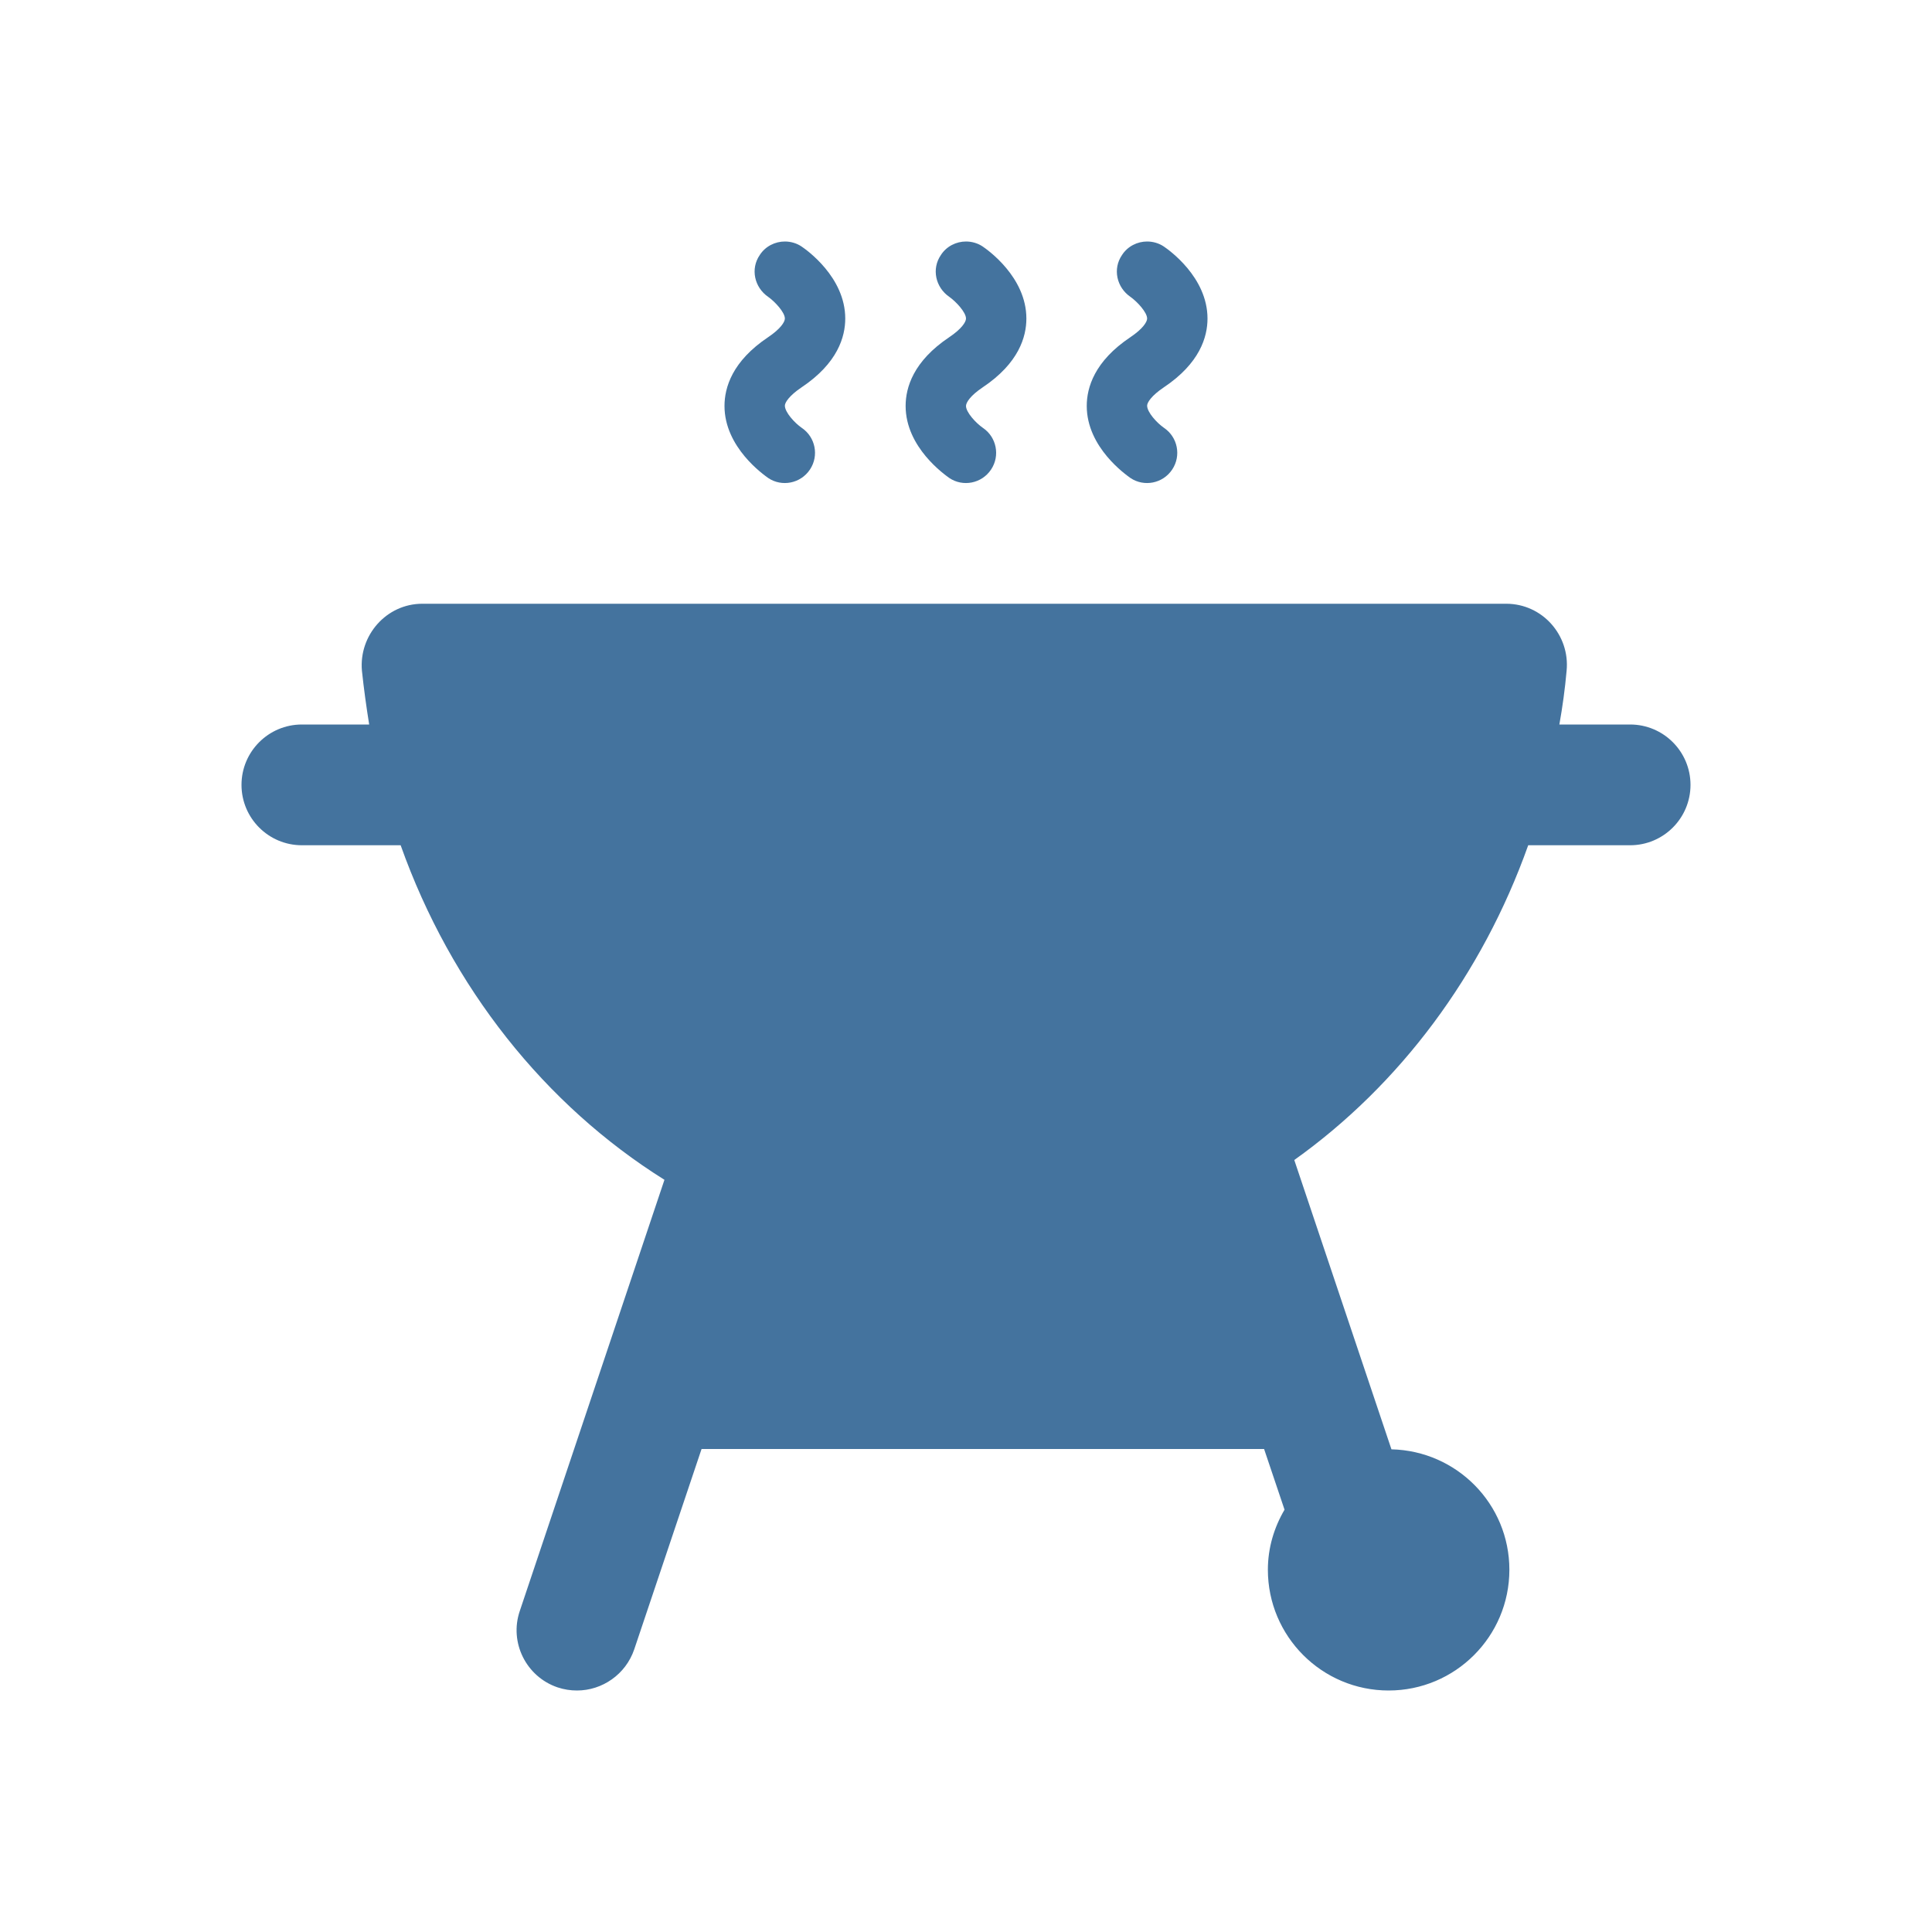
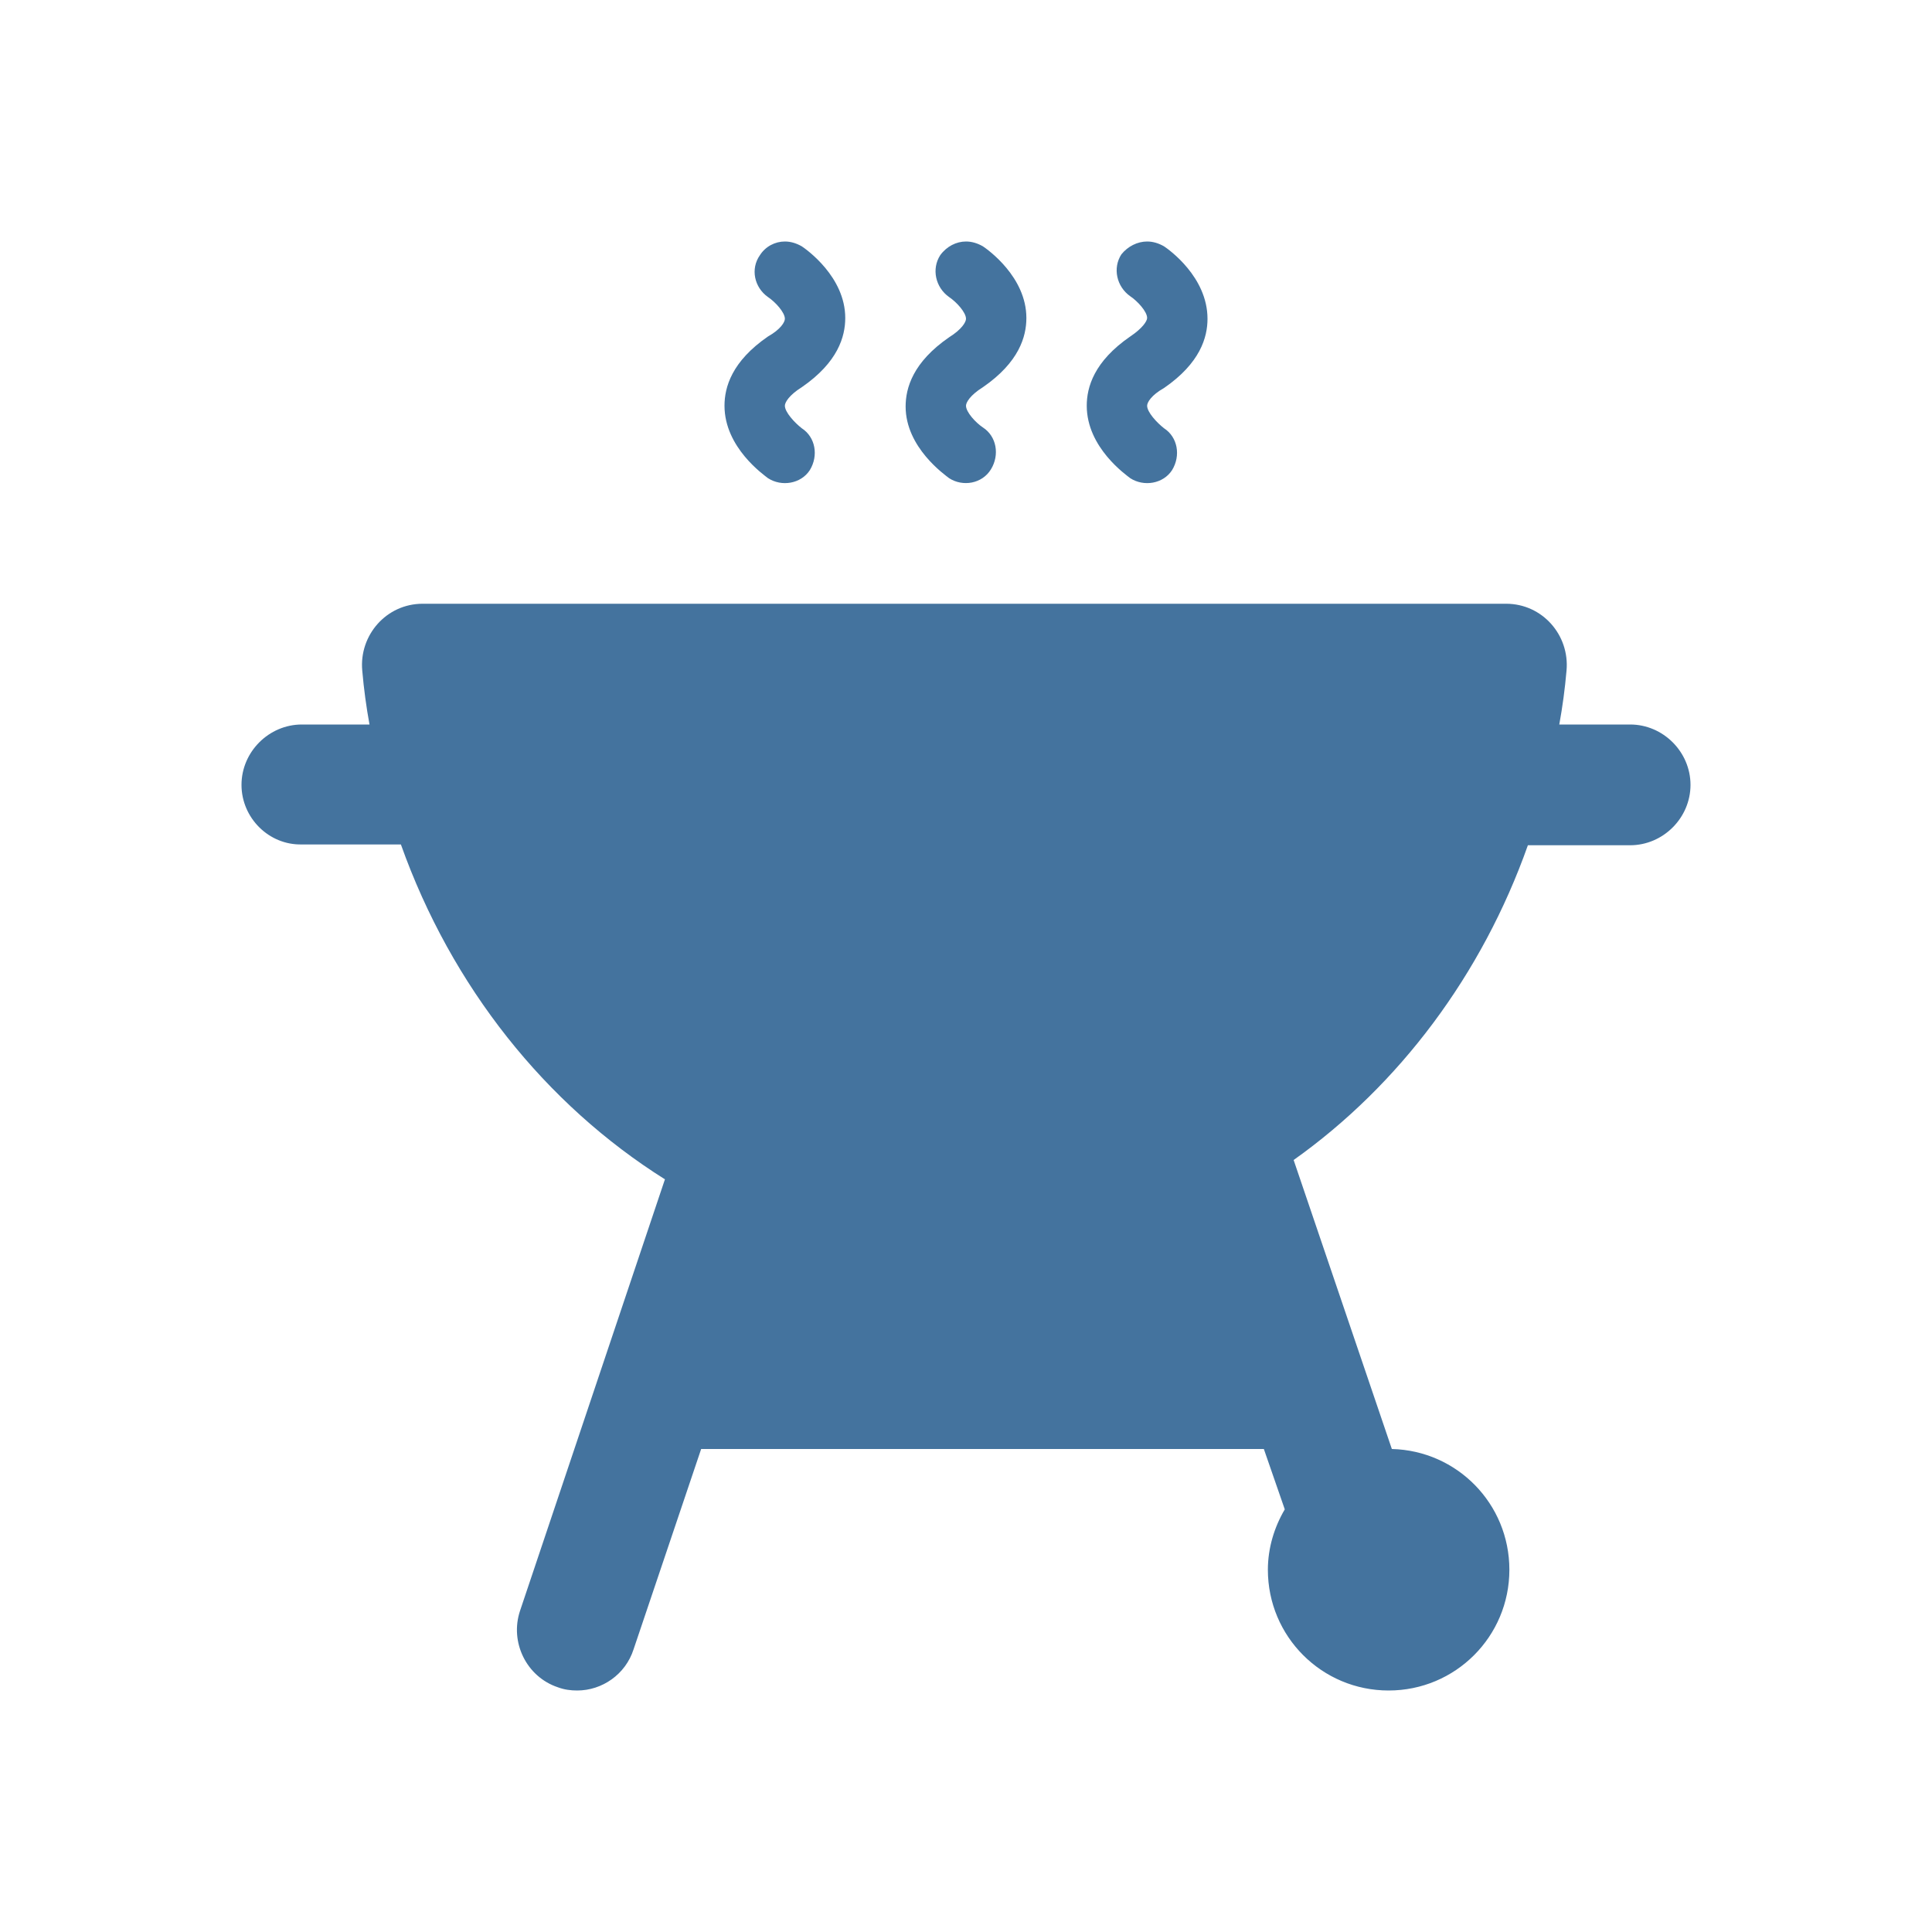
<svg xmlns="http://www.w3.org/2000/svg" viewBox="0 0 24 24" height="24px" width="24px" fill="#44739e">
-   <path d="M 9.219 16.5 L 9.613 15.324 C 10.359 15.594 11.152 15.75 11.98 15.75 C 12.957 15.75 13.895 15.543 14.754 15.172 L 15.199 16.5 Z M 20.25 9 C 20.664 9 21 9.336 21 9.75 C 21 10.164 20.664 10.5 20.25 10.5 L 18.984 10.5 C 18.41 12.113 17.387 13.477 16.078 14.41 L 17.285 18.004 C 18.098 18.023 18.75 18.684 18.75 19.5 C 18.75 20.328 18.078 21 17.25 21 C 16.422 21 15.75 20.328 15.75 19.5 C 15.75 19.227 15.828 18.973 15.957 18.754 L 15.703 18 L 8.715 18 L 7.879 20.488 C 7.773 20.801 7.48 21 7.168 21 C 7.086 21 7.008 20.988 6.926 20.961 C 6.535 20.828 6.324 20.402 6.457 20.012 L 8.254 14.656 C 6.77 13.727 5.605 12.266 4.977 10.5 L 3.75 10.5 C 3.336 10.5 3 10.164 3 9.75 C 3 9.336 3.336 9 3.75 9 L 4.586 9 C 4.551 8.781 4.52 8.559 4.496 8.332 C 4.457 7.891 4.801 7.5 5.246 7.5 L 18.711 7.5 C 19.16 7.5 19.504 7.891 19.461 8.332 C 19.441 8.559 19.41 8.781 19.371 9 Z M 9.543 5.938 C 9.488 5.898 9 5.559 9 5.043 C 9 4.816 9.094 4.488 9.543 4.188 C 9.695 4.086 9.75 4 9.75 3.957 C 9.75 3.879 9.625 3.746 9.543 3.688 C 9.371 3.57 9.32 3.34 9.438 3.168 C 9.508 3.059 9.629 3 9.75 3 C 9.82 3 9.895 3.02 9.957 3.062 C 10.016 3.102 10.5 3.441 10.5 3.957 C 10.5 4.184 10.406 4.512 9.957 4.812 C 9.805 4.914 9.75 5 9.75 5.039 C 9.75 5.121 9.871 5.254 9.961 5.316 C 10.129 5.43 10.176 5.66 10.062 5.832 C 9.945 6.008 9.711 6.051 9.543 5.938 Z M 11.793 5.938 C 11.738 5.898 11.25 5.559 11.25 5.043 C 11.25 4.816 11.344 4.488 11.793 4.188 C 11.945 4.086 12 4 12 3.957 C 12 3.879 11.875 3.746 11.793 3.688 C 11.621 3.57 11.57 3.34 11.688 3.168 C 11.758 3.059 11.879 3 12 3 C 12.07 3 12.145 3.02 12.207 3.062 C 12.266 3.102 12.75 3.441 12.75 3.957 C 12.75 4.184 12.656 4.512 12.207 4.812 C 12.055 4.914 12 5 12 5.043 C 12 5.121 12.121 5.254 12.211 5.316 C 12.379 5.43 12.426 5.66 12.312 5.832 C 12.195 6.008 11.961 6.051 11.793 5.938 Z M 14.043 5.938 C 13.988 5.898 13.5 5.559 13.5 5.043 C 13.5 4.816 13.594 4.488 14.043 4.188 C 14.195 4.086 14.25 4 14.25 3.957 C 14.25 3.879 14.125 3.746 14.043 3.688 C 13.871 3.57 13.82 3.34 13.938 3.168 C 14.008 3.059 14.129 3 14.25 3 C 14.32 3 14.395 3.02 14.457 3.062 C 14.516 3.102 15 3.441 15 3.957 C 15 4.184 14.906 4.512 14.457 4.812 C 14.305 4.914 14.25 5 14.25 5.039 C 14.25 5.121 14.371 5.254 14.461 5.316 C 14.629 5.43 14.676 5.66 14.562 5.832 C 14.445 6.008 14.211 6.051 14.043 5.938 Z M 14.043 5.938 " />
+   <path d="M9.22,16.5l0.39-1.18c0.75,0.27,1.54,0.43,2.37,0.43c0.98,0,1.91-0.21,2.77-0.58l0.45,1.33H9.22z M20.25,9 C20.66,9,21,9.34,21,9.75s-0.34,0.75-0.75,0.75h-1.27c-0.57,1.61-1.6,2.98-2.91,3.91L17.29,18c0.81,0.02,1.46,0.68,1.46,1.5 c0,0.83-0.67,1.5-1.5,1.5s-1.5-0.67-1.5-1.5c0-0.27,0.08-0.53,0.21-0.75L15.7,18H8.71l-0.84,2.49C7.77,20.8,7.48,21,7.17,21 c-0.08,0-0.16-0.01-0.24-0.04c-0.39-0.13-0.6-0.56-0.47-0.95l1.8-5.36c-1.48-0.93-2.65-2.39-3.28-4.16H3.75 C3.34,10.5,3,10.16,3,9.75S3.34,9,3.75,9h0.84C4.55,8.78,4.52,8.56,4.5,8.33C4.46,7.89,4.8,7.5,5.25,7.5h13.46 c0.45,0,0.79,0.39,0.75,0.83C19.44,8.56,19.41,8.78,19.37,9H20.25z M9.54,5.94C9.49,5.9,9,5.56,9,5.04c0-0.23,0.09-0.55,0.54-0.86 C9.7,4.09,9.75,4,9.75,3.96c0-0.08-0.12-0.21-0.21-0.27C9.37,3.57,9.32,3.34,9.44,3.17C9.51,3.06,9.63,3,9.75,3 c0.07,0,0.14,0.02,0.21,0.06c0.06,0.04,0.54,0.38,0.54,0.89c0,0.23-0.09,0.55-0.54,0.86C9.8,4.91,9.75,5,9.75,5.04 c0,0.08,0.12,0.21,0.21,0.28c0.17,0.11,0.21,0.34,0.1,0.52C9.95,6.01,9.71,6.05,9.54,5.94z M11.79,5.94 c-0.05-0.04-0.54-0.38-0.54-0.89c0-0.23,0.09-0.55,0.54-0.86C11.95,4.09,12,4,12,3.96c0-0.08-0.12-0.21-0.21-0.27 c-0.17-0.12-0.22-0.35-0.11-0.52C11.76,3.06,11.88,3,12,3c0.07,0,0.14,0.02,0.21,0.06c0.06,0.04,0.54,0.38,0.54,0.89 c0,0.23-0.09,0.55-0.54,0.86C12.05,4.91,12,5,12,5.04c0,0.08,0.12,0.21,0.21,0.27c0.17,0.11,0.21,0.34,0.1,0.52 C12.2,6.01,11.96,6.05,11.79,5.94z M14.04,5.94C13.99,5.9,13.5,5.56,13.5,5.04c0-0.23,0.09-0.55,0.54-0.86 c0.15-0.1,0.21-0.19,0.21-0.23c0-0.08-0.12-0.21-0.21-0.27c-0.17-0.12-0.22-0.35-0.11-0.52C14.01,3.06,14.13,3,14.25,3 c0.07,0,0.14,0.02,0.21,0.06C14.52,3.1,15,3.44,15,3.96c0,0.23-0.09,0.55-0.54,0.86C14.3,4.91,14.25,5,14.25,5.04 c0,0.08,0.12,0.21,0.21,0.28c0.17,0.11,0.21,0.34,0.1,0.52C14.45,6.01,14.21,6.05,14.04,5.94z" />
</svg>
